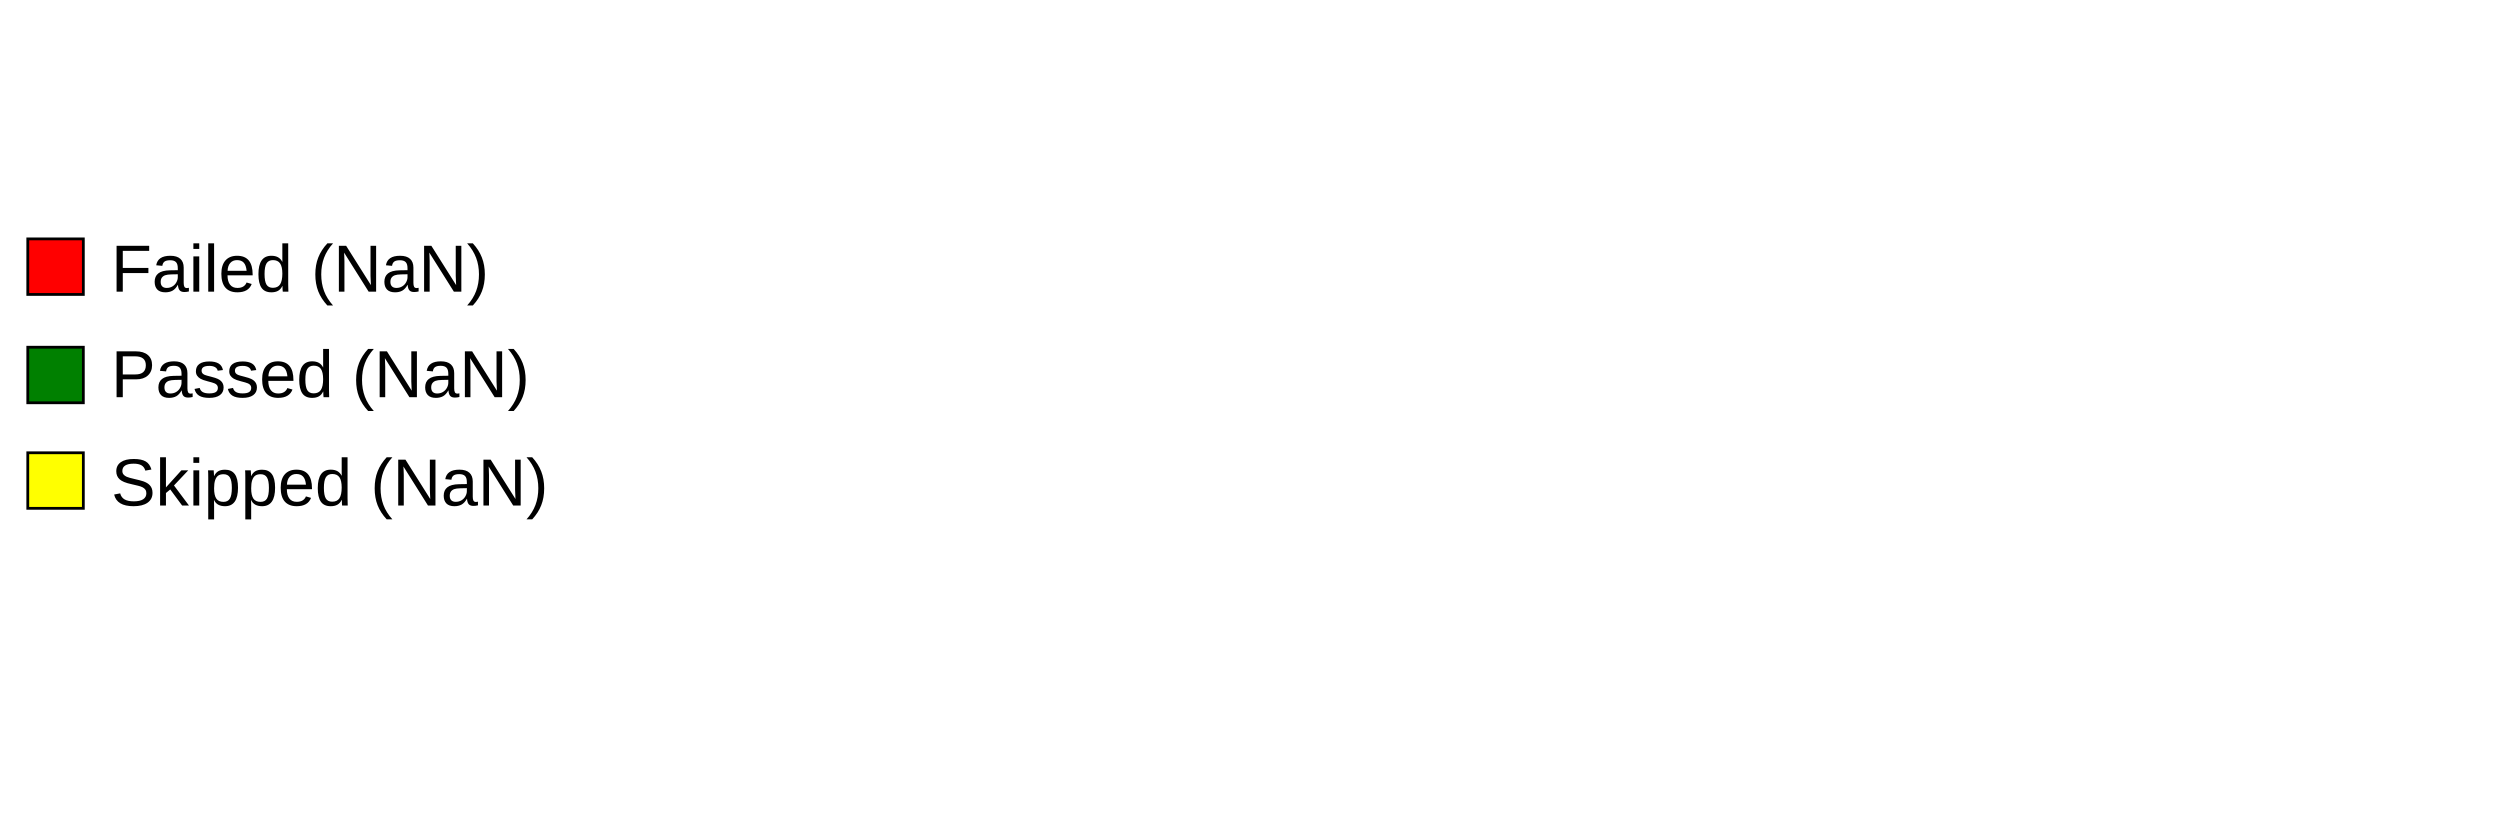
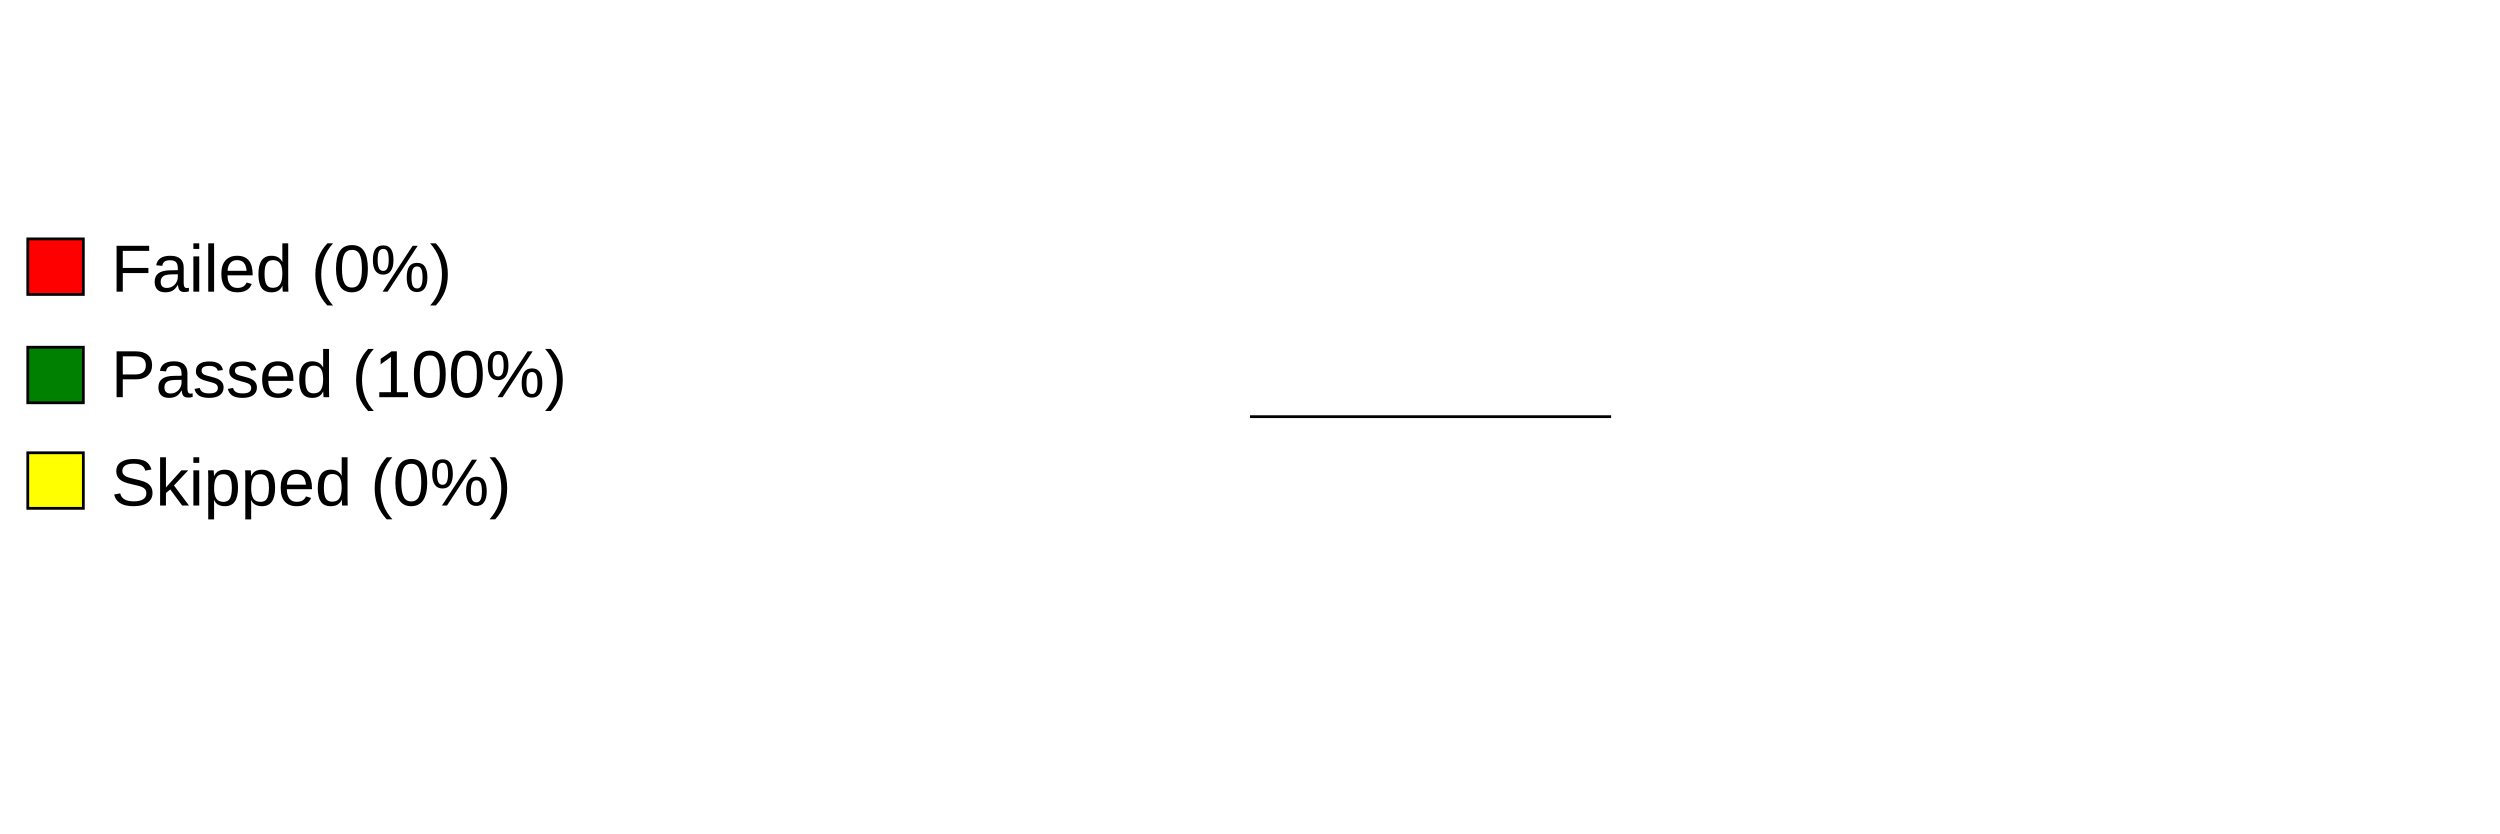
<svg xmlns="http://www.w3.org/2000/svg" preserveAspectRatio="xMidYMid meet" width="600" height="200" viewBox="0 0 900 300">
  <defs>
    <style type="text/css">
                        
				            .axistitle { font-weight:bold; font-size:24px; font-family:Arial; text-anchor:middle; }
				            .xgrid, .ygrid, .legendtext { font-weight:normal; font-size:24px; font-family:Arial; }
				            .xgrid {text-anchor:middle;}
				            .ygrid {text-anchor:end;}
				            .gridline { stroke:black; stroke-width:1; }
				            .values { fill:black; stroke:none; text-anchor:middle; font-size:12px; font-weight:bold; }
	   		            
                    </style>
  </defs>
  <svg id="graphzone" preserveAspectRatio="xMidYMid meet" x="0" y="0">
    <rect style="fill:red;stroke-width:1;stroke:black;" x="10" y="86" width="20" height="20" />
-     <text class="legendtext" x="40" y="105">Failed (NaN)
+     <text class="legendtext" x="40" y="105">Failed (0%)
                    </text>
    <rect style="fill:green;stroke-width:1;stroke:black;" x="10" y="125" width="20" height="20" />
-     <text class="legendtext" x="40" y="143">Passed (NaN)
+     <text class="legendtext" x="40" y="143">Passed (100%)
                    </text>
    <rect style="fill:yellow;stroke-width:1;stroke:black;" x="10" y="163" width="20" height="20" />
-     <text class="legendtext" x="40" y="182">Skipped (NaN)
+     <text class="legendtext" x="40" y="182">Skipped (0%)
                    </text>
-     <g style="stroke:black;stroke-width:1" transform="translate(450,150)" />
+     <g style="stroke:black;stroke-width:1" transform="translate(450,150)">
+       <g style="fill:green" transform="rotate(-0)">
+         <path d="M 0 0 h 130 A 130,130 0,1,0 130,0 z" />
+       </g>
+     </g>
  </svg>
</svg>
